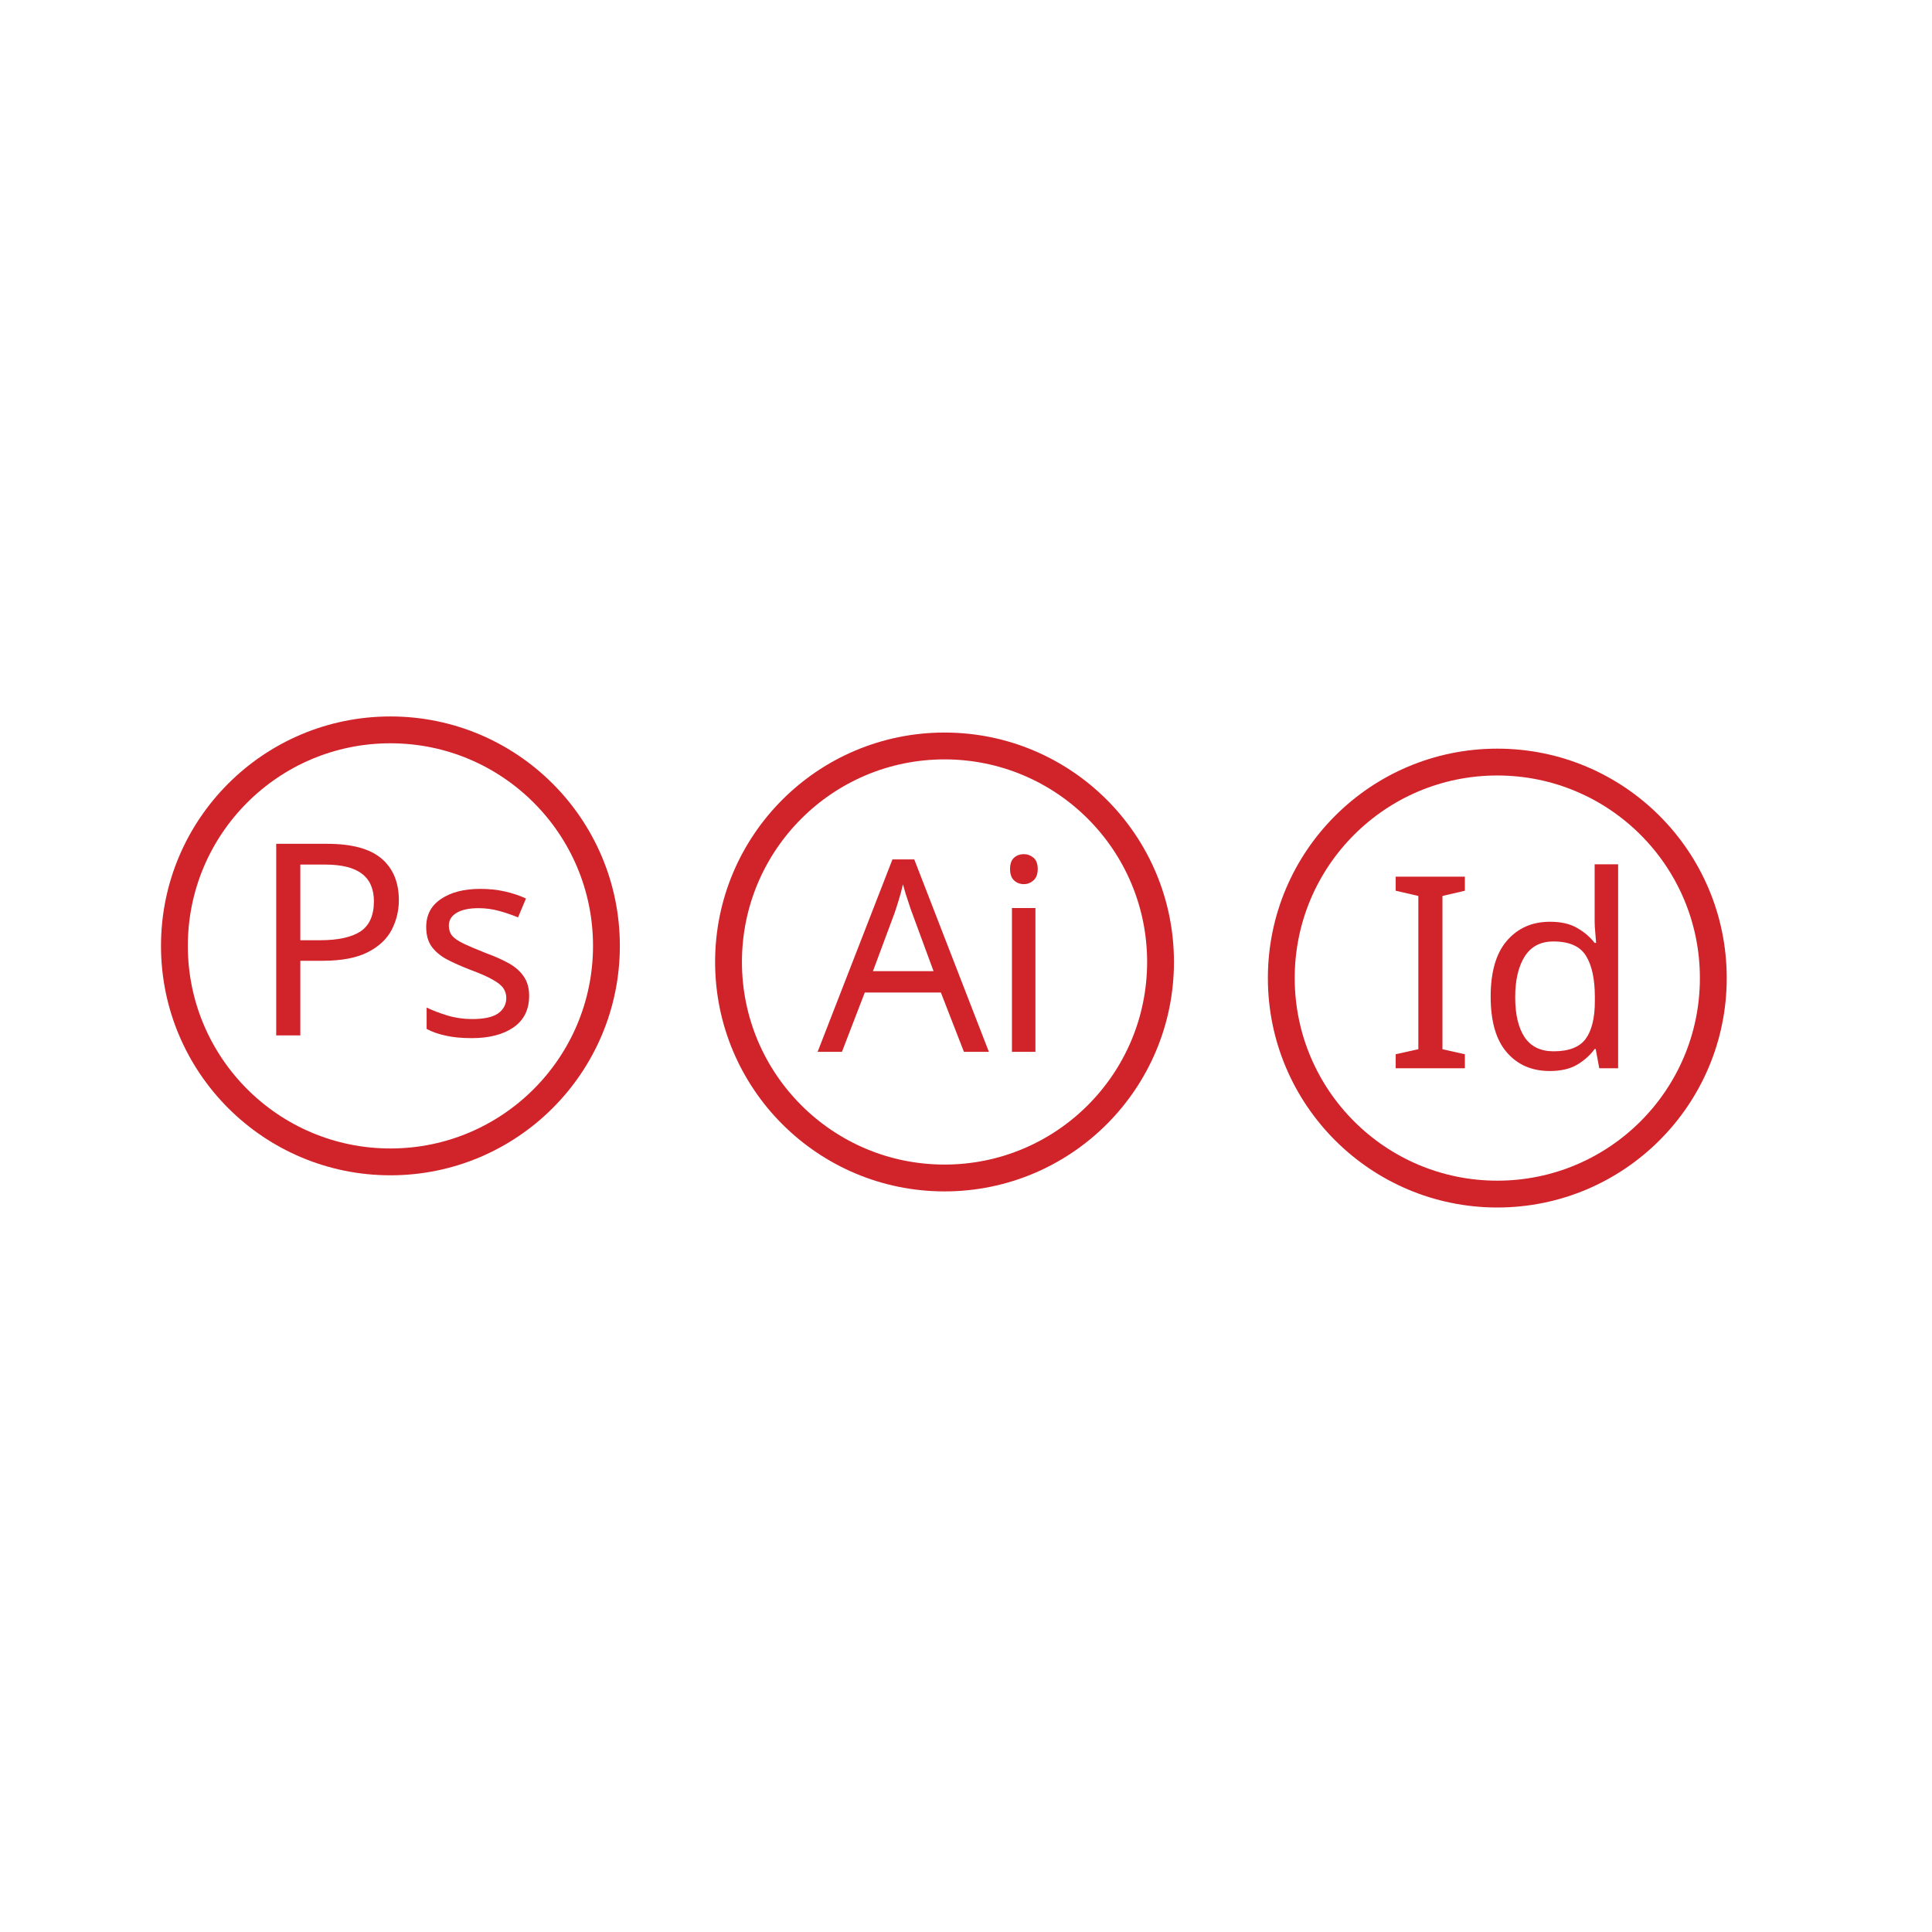
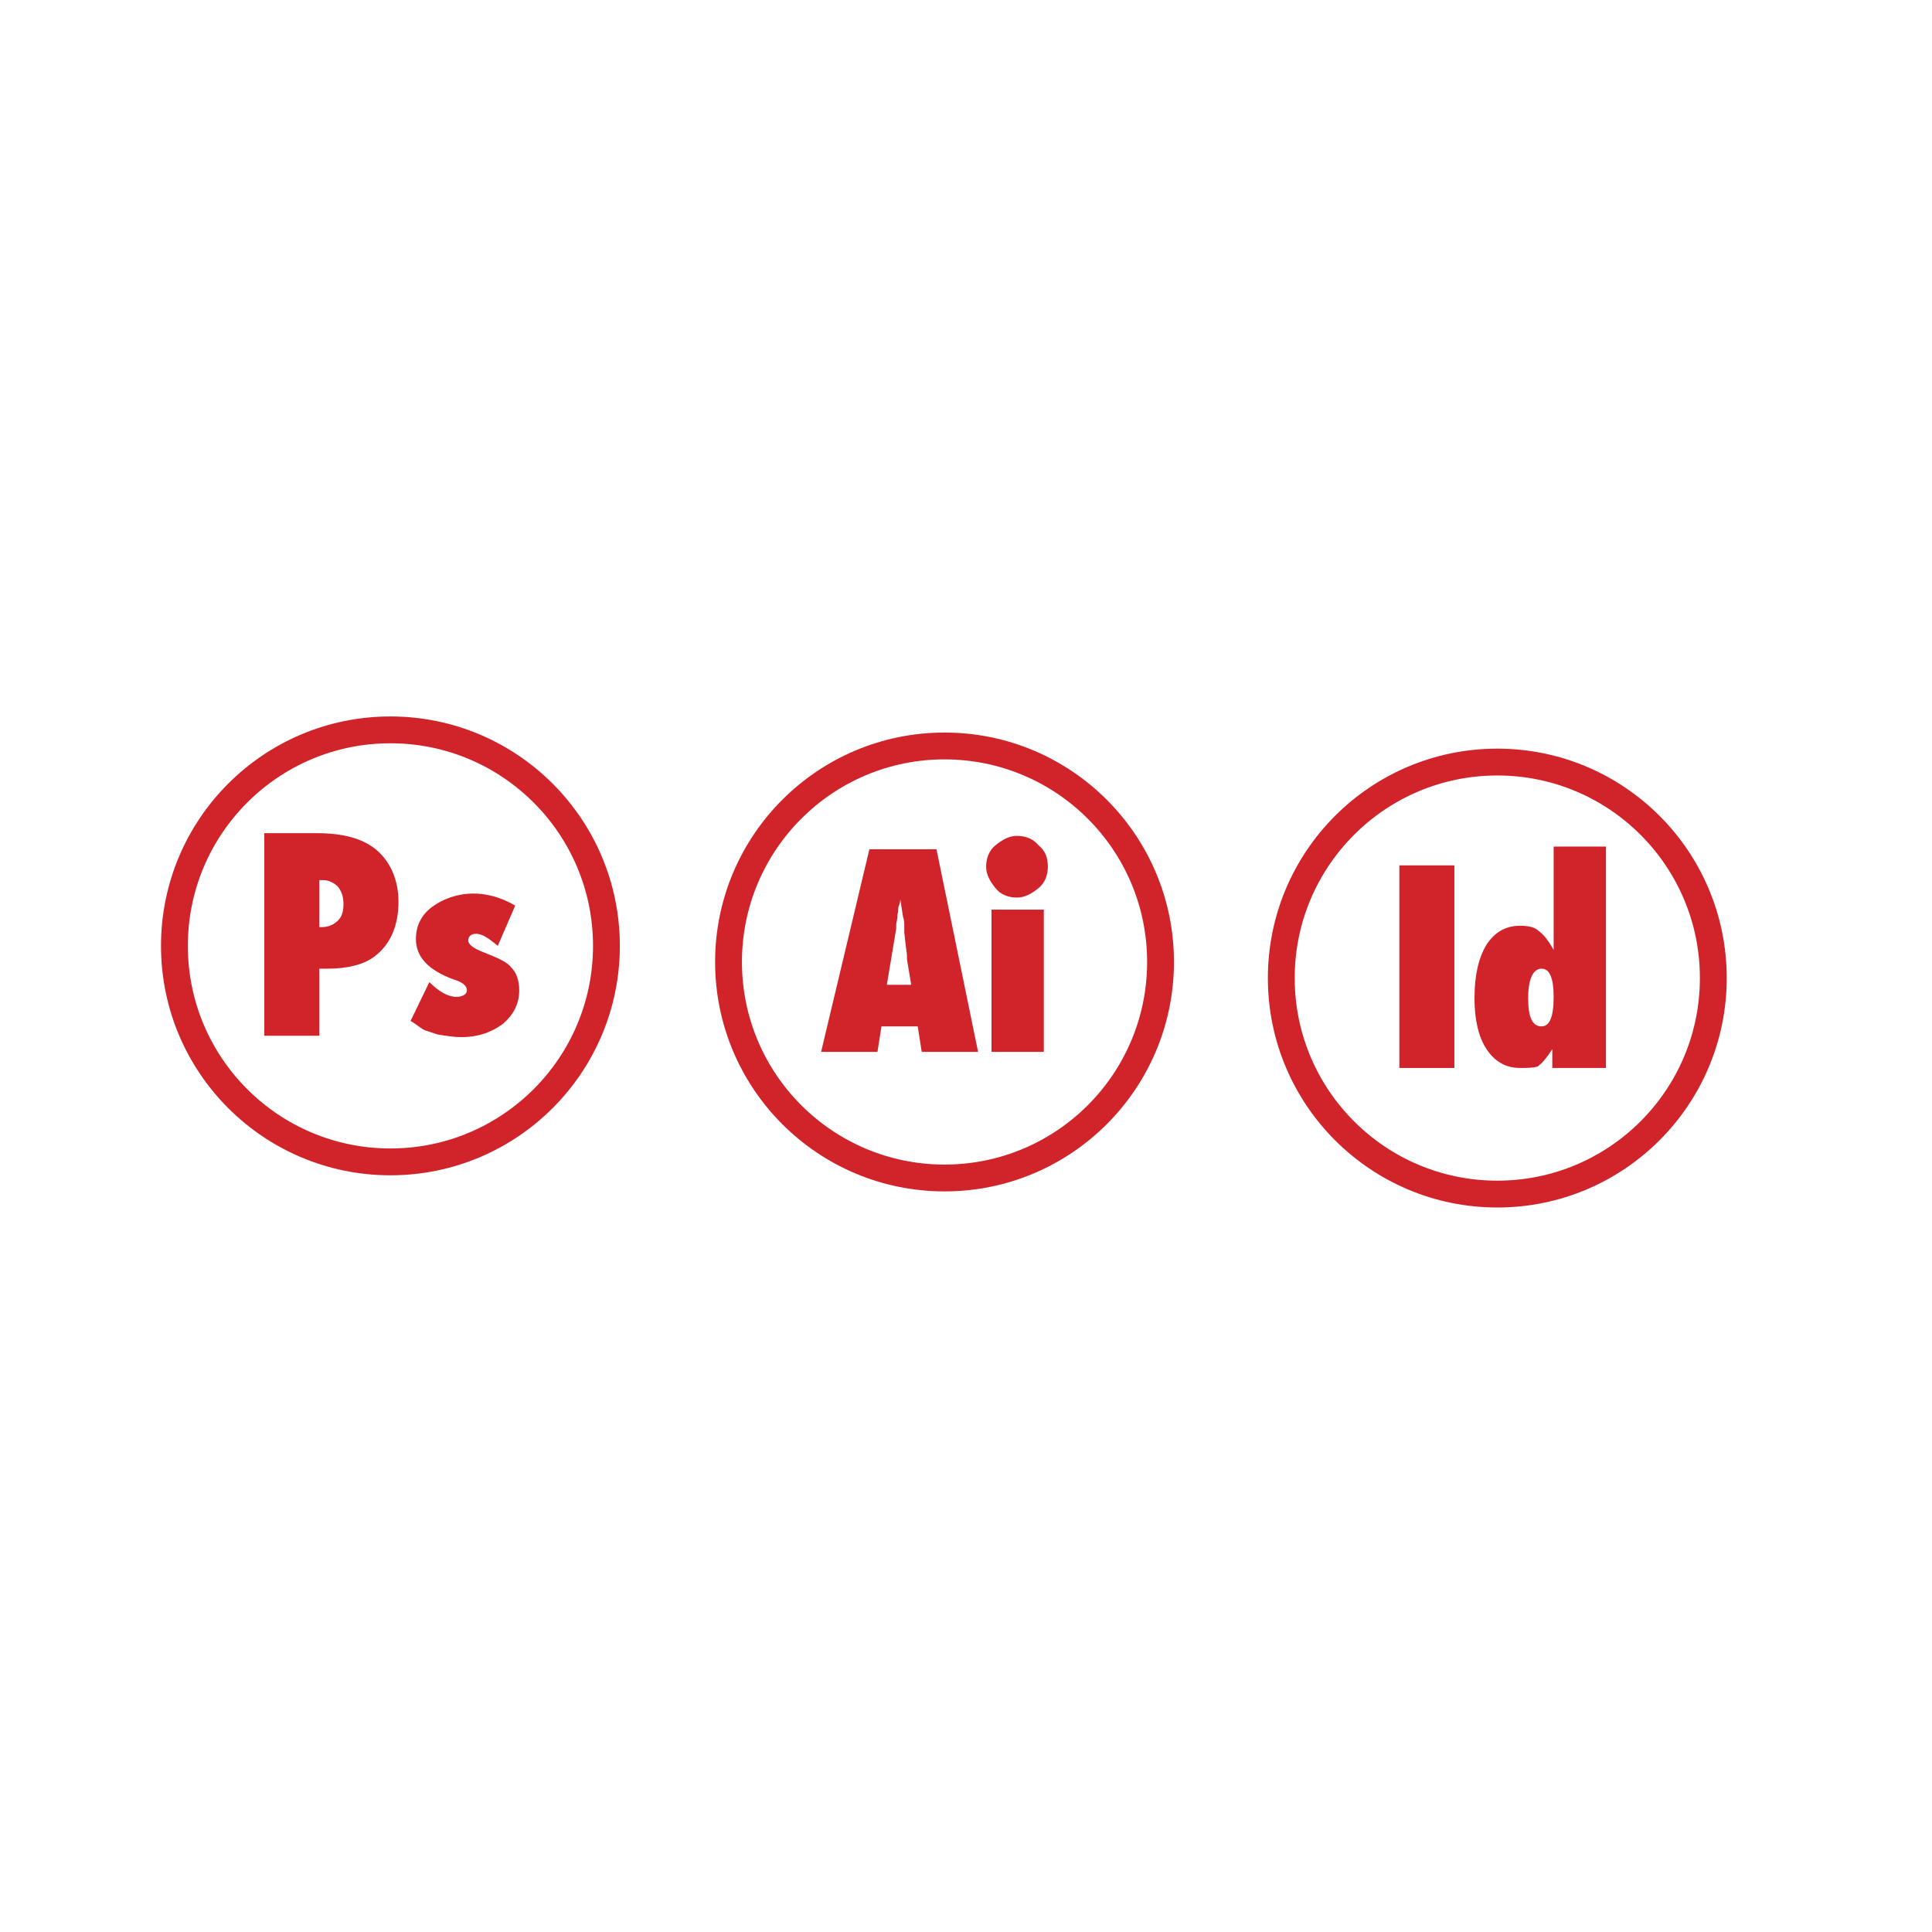
<svg xmlns="http://www.w3.org/2000/svg" xmlns:xlink="http://www.w3.org/1999/xlink" version="1.1" id="Layer_1" x="0px" y="0px" viewBox="0 0 144 144" enable-background="new 0 0 144 144" xml:space="preserve">
  <g>
    <defs>
      <rect id="SVGID_1_" x="12" y="53.4" width="116.7" height="36.6" />
    </defs>
    <clipPath id="SVGID_2_">
      <use xlink:href="#SVGID_1_" overflow="visible" />
    </clipPath>
    <circle clip-path="url(#SVGID_2_)" fill="none" stroke="#D1232A" stroke-width="2" cx="29.1" cy="70.5" r="16.1" />
  </g>
-   <text transform="matrix(1 0 0 1 18.6499 77.1738)" fill="#D1232A" font-family="'Futura-CondensedExtraBold'" font-size="20">Ps</text>
+   <g>
+     <path fill="#D1232A" d="M23.8,77.2h-4.1V62.1h3.9c2,0,3.4,0.4,4.4,1.2c1.1,0.9,1.7,2.3,1.7,3.9c0,1.8-0.6,3.2-1.8,4.1   c-0.8,0.6-2,0.9-3.5,0.9h-0.6V77.2z M23.8,69.1l0.2,0c0.5,0,0.9-0.2,1.2-0.5s0.4-0.7,0.4-1.2c0-0.5-0.1-0.9-0.4-1.3   c-0.3-0.3-0.7-0.5-1.1-0.5h-0.3V69.1z" />
+     <path fill="#D1232A" d="M30.6,76.1l1.4-2.9c0.7,0.7,1.4,1.1,2,1.1c0.5,0,0.8-0.2,0.8-0.5c0-0.3-0.3-0.6-1-0.8   C31.9,72.3,31,71.3,31,70c0-1,0.4-1.8,1.2-2.4c0.8-0.6,1.9-1,3.1-1c1,0,2.1,0.3,3.1,0.9l-1.3,3c-0.7-0.6-1.2-0.9-1.6-0.9   c-0.4,0-0.6,0.2-0.6,0.5c0,0.3,0.4,0.6,1.2,0.9c1,0.4,1.7,0.7,2,1.1c0.4,0.4,0.6,1,0.6,1.7c0,1-0.4,1.8-1.2,2.5   c-0.8,0.6-1.8,1-3.1,1c-0.6,0-1.2-0.1-1.8-0.2c-0.3-0.1-0.6-0.2-0.9-0.3S31,76.3,30.6,76.1z" />
+   </g>
  <g>
    <defs>
      <rect id="SVGID_3_" x="12" y="53.4" width="116.7" height="36.6" />
    </defs>
    <clipPath id="SVGID_4_">
      <use xlink:href="#SVGID_3_" overflow="visible" />
    </clipPath>
    <circle clip-path="url(#SVGID_4_)" fill="none" stroke="#D1232A" stroke-width="2" cx="70.4" cy="71.7" r="16.1" />
  </g>
-   <text transform="matrix(1 0 0 1 60.9399 78.3984)" fill="#D1232A" font-family="'Futura-CondensedExtraBold'" font-size="20">Ai</text>
+   <g>
+     <path fill="#D1232A" d="M72.9,78.4h-4.2l-0.3-1.9h-2.7l-0.3,1.9h-4.2l3.6-15.1h5L72.9,78.4z M67.9,73.3l-0.3-1.8c0,0,0-0.1,0-0.3   c0-0.1-0.1-0.7-0.2-1.7c0-0.1,0-0.3,0-0.5s0-0.4-0.1-0.7L67.1,67c0,0.1,0,0.3-0.1,0.5s0,0.4-0.1,0.6c0,0.4-0.1,0.7-0.1,0.8   s0,0.3,0,0.3l-0.3,1.8l-0.4,2.4H67.9z" />
+     <path fill="#D1232A" d="M78.1,64.6c0,0.6-0.2,1.2-0.7,1.6c-0.5,0.4-1,0.7-1.6,0.7c-0.6,0-1.2-0.2-1.6-0.7c-0.4-0.5-0.7-1-0.7-1.6   c0-0.6,0.2-1.2,0.7-1.6c0.5-0.4,1-0.7,1.6-0.7c0.6,0,1.2,0.2,1.6,0.7C77.9,63.4,78.1,63.9,78.1,64.6z M77.8,78.4h-3.9V67.8h3.9   V78.4z" />
+   </g>
  <g>
    <defs>
      <rect id="SVGID_5_" x="12" y="53.4" width="116.7" height="36.6" />
    </defs>
    <clipPath id="SVGID_6_">
      <use xlink:href="#SVGID_5_" overflow="visible" />
    </clipPath>
    <circle clip-path="url(#SVGID_6_)" fill="none" stroke="#D1232A" stroke-width="2" cx="111.6" cy="72.9" r="16.1" />
  </g>
-   <text transform="matrix(1 0 0 1 103.2305 79.624)" fill="#D1232A" font-family="'Futura-CondensedExtraBold'" font-size="20">Id</text>
+   <g>
+     <path fill="#D1232A" d="M108.4,79.6h-4.1V64.5h4.1V79.6z" />
+     <path fill="#D1232A" d="M115.7,79.6c0-0.1,0-0.2,0-0.4s0-0.3,0-0.5c0-0.1,0-0.3,0-0.5c-0.4,0.6-0.7,1-1.1,1.3   c-0.4,0.1-0.8,0.1-1.3,0.1c-1.1,0-1.9-0.5-2.5-1.4c-0.6-0.9-0.9-2.2-0.9-3.8c0-1.7,0.3-3,0.9-4c0.6-0.9,1.4-1.4,2.5-1.4   c0.6,0,1.1,0.1,1.4,0.4c0.4,0.3,0.7,0.7,1.1,1.4c0-0.3,0-0.5,0-0.6l0-1.1v-6h3.9v16.5H115.7z M113.9,74.4c0,1.4,0.3,2.1,1,2.1   c0.6,0,0.9-0.7,0.9-2.2c0-1.4-0.3-2.1-0.9-2.1C114.3,72.2,113.9,72.9,113.9,74.4z" />
+   </g>
</svg>
